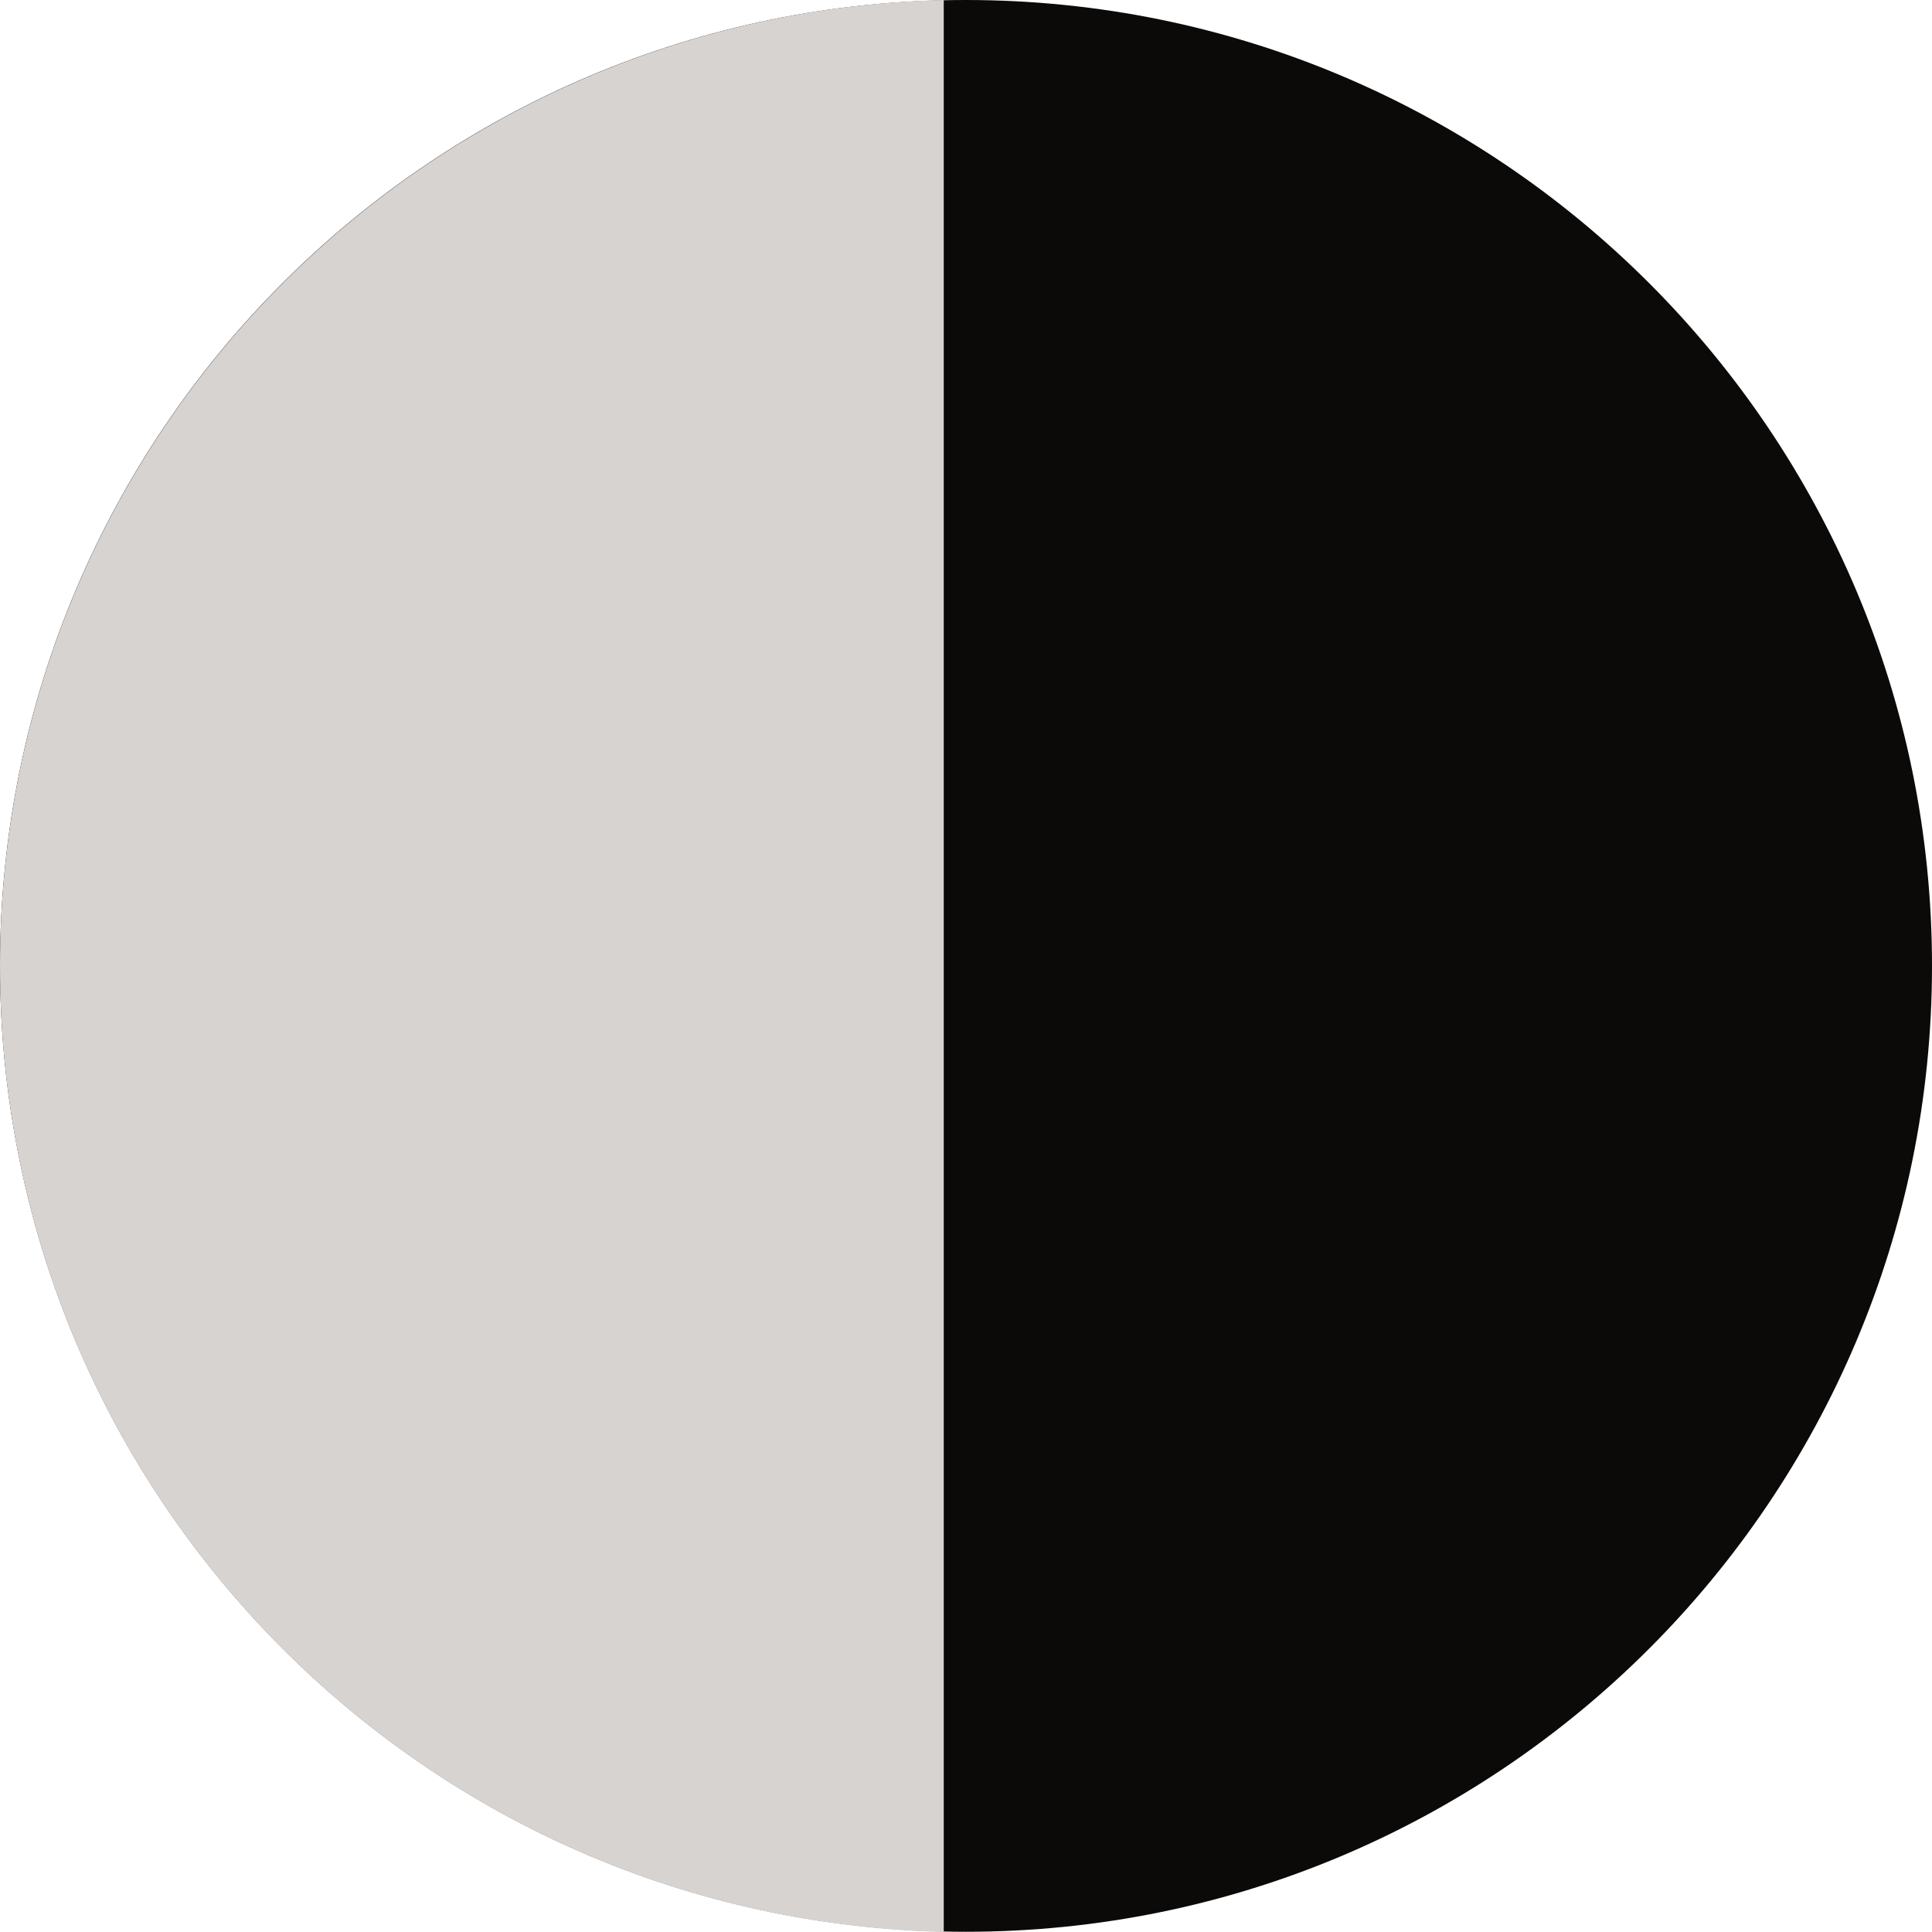
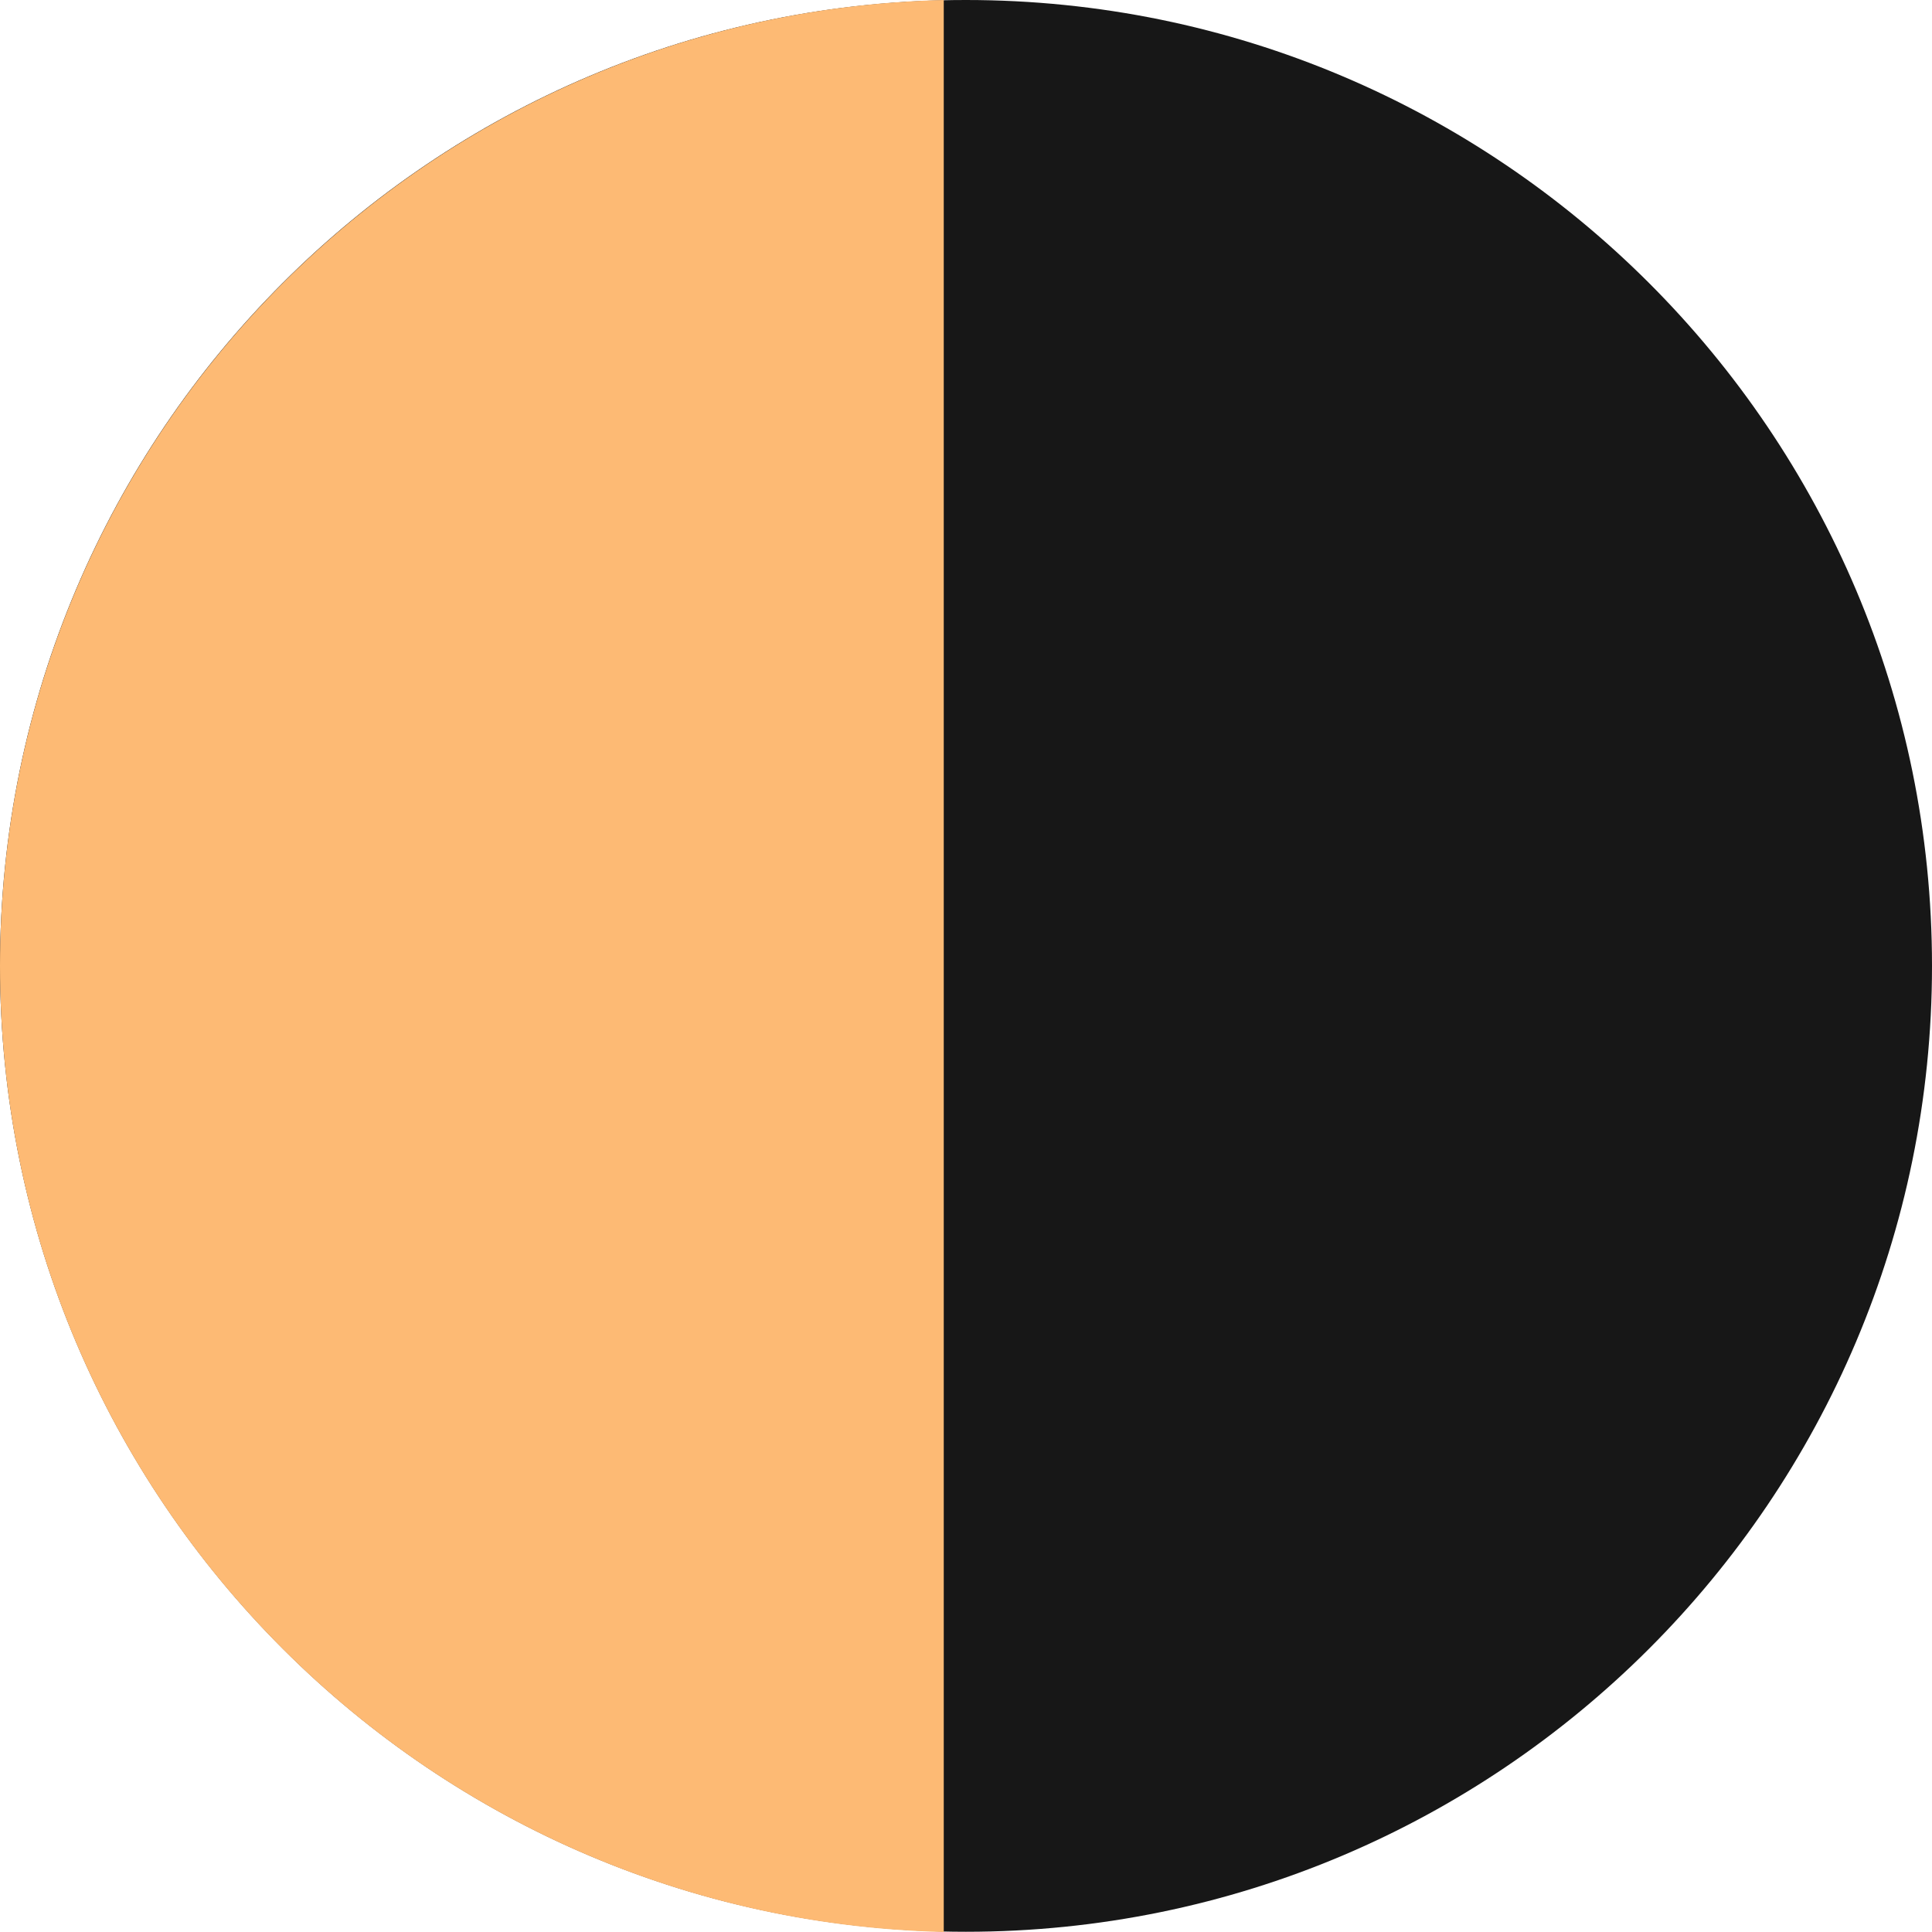
<svg xmlns="http://www.w3.org/2000/svg" width="32" height="32" version="1.1" viewBox="0 0 8.467 8.467" id="svg1">
  <defs id="defs1" />
-   <path style="fill:#0c0a09;fill-opacity:1;stroke:none;stroke-width:0.748" d="m 8.467,4.233 c 0,2.337 -1.896,4.233 -4.234,4.233 -2.337,0 -4.233,-1.895 -4.233,-4.233 0,-2.339 1.895,-4.233 4.233,-4.233 2.337,0 4.234,1.895 4.234,4.233 z" id="path62-5" />
-   <path d="m4.136 3.125e-8c-2.294 0.055-4.136 1.928-4.136 4.234 0 2.306 1.842 4.178 4.136 4.233z" fill="#db924b" stroke-width=".749" id="path1" style="fill:#d6d3d1;fill-opacity:1" />
+   <path style="fill:#171717;fill-opacity:1;stroke:none;stroke-width:0.748" d="m 8.467,4.233 c 0,2.337 -1.896,4.233 -4.234,4.233 -2.337,0 -4.233,-1.895 -4.233,-4.233 0,-2.339 1.895,-4.233 4.233,-4.233 2.337,0 4.234,1.895 4.234,4.233 z" id="path62-5" />
+   <path d="m4.136 3.125e-8c-2.294 0.055-4.136 1.928-4.136 4.234 0 2.306 1.842 4.178 4.136 4.233z" fill="#db924b" stroke-width=".749" id="path1" style="fill:#fdba74;fill-opacity:1" />
</svg>
